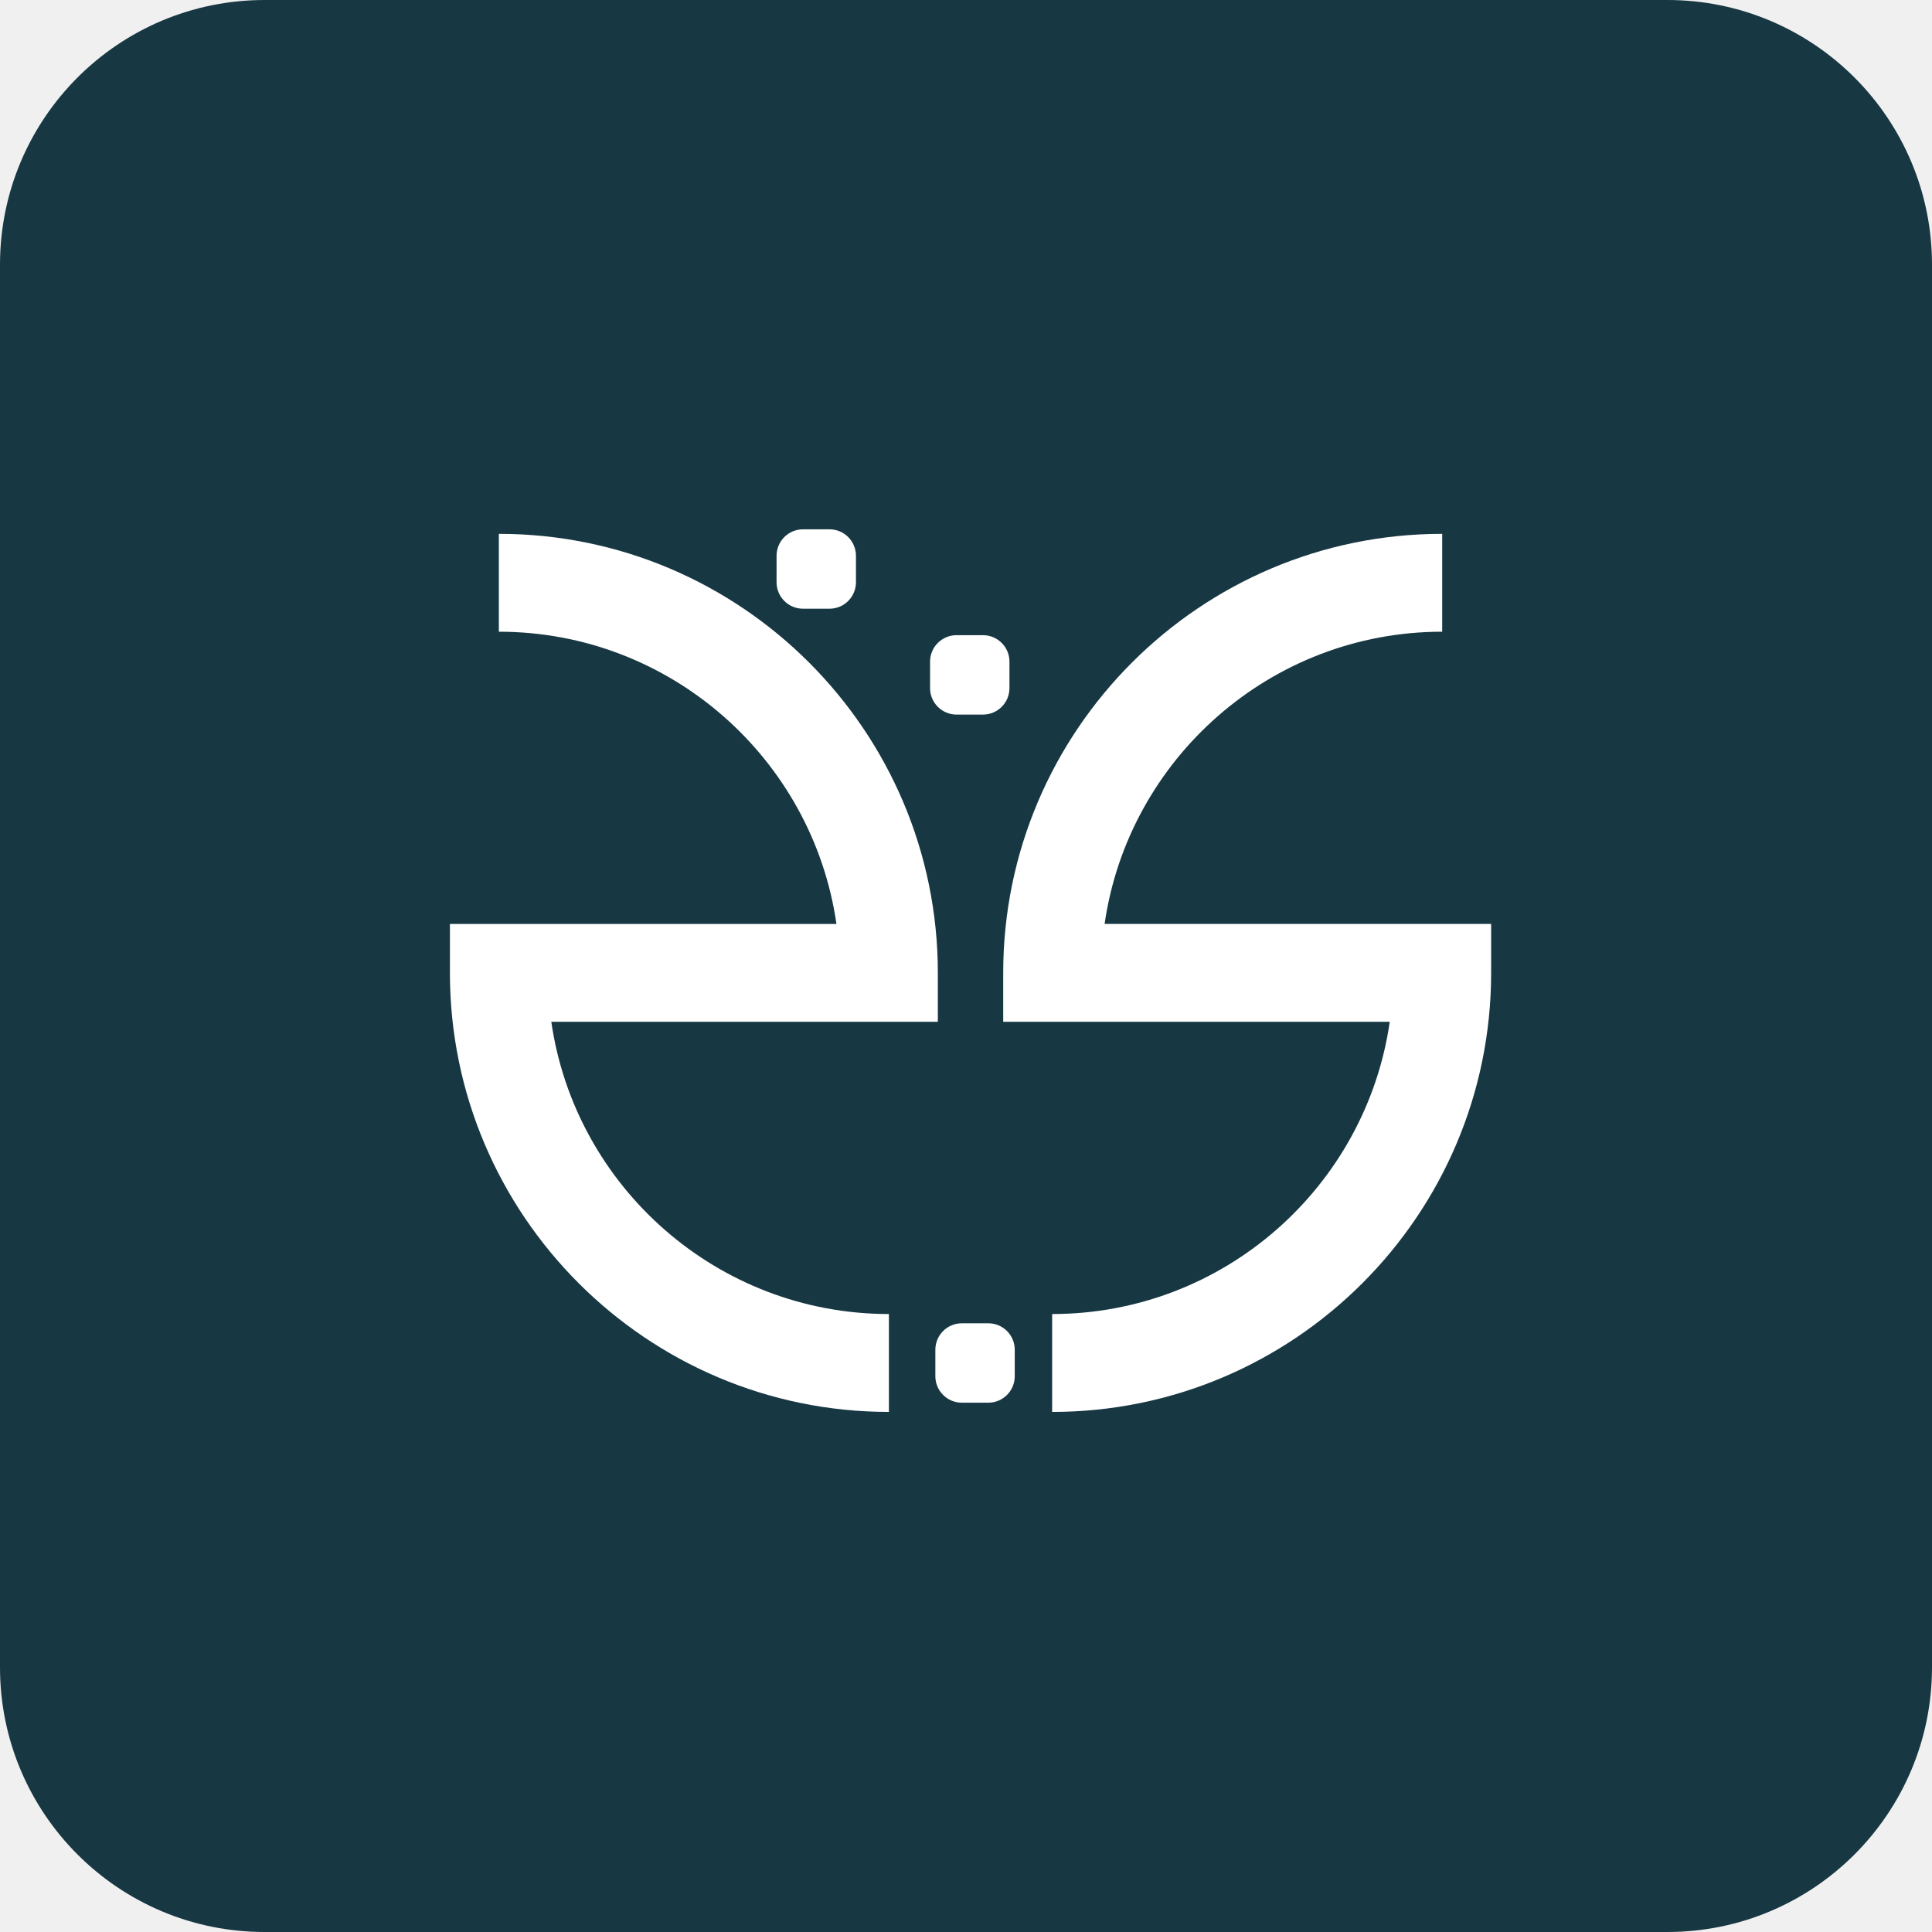
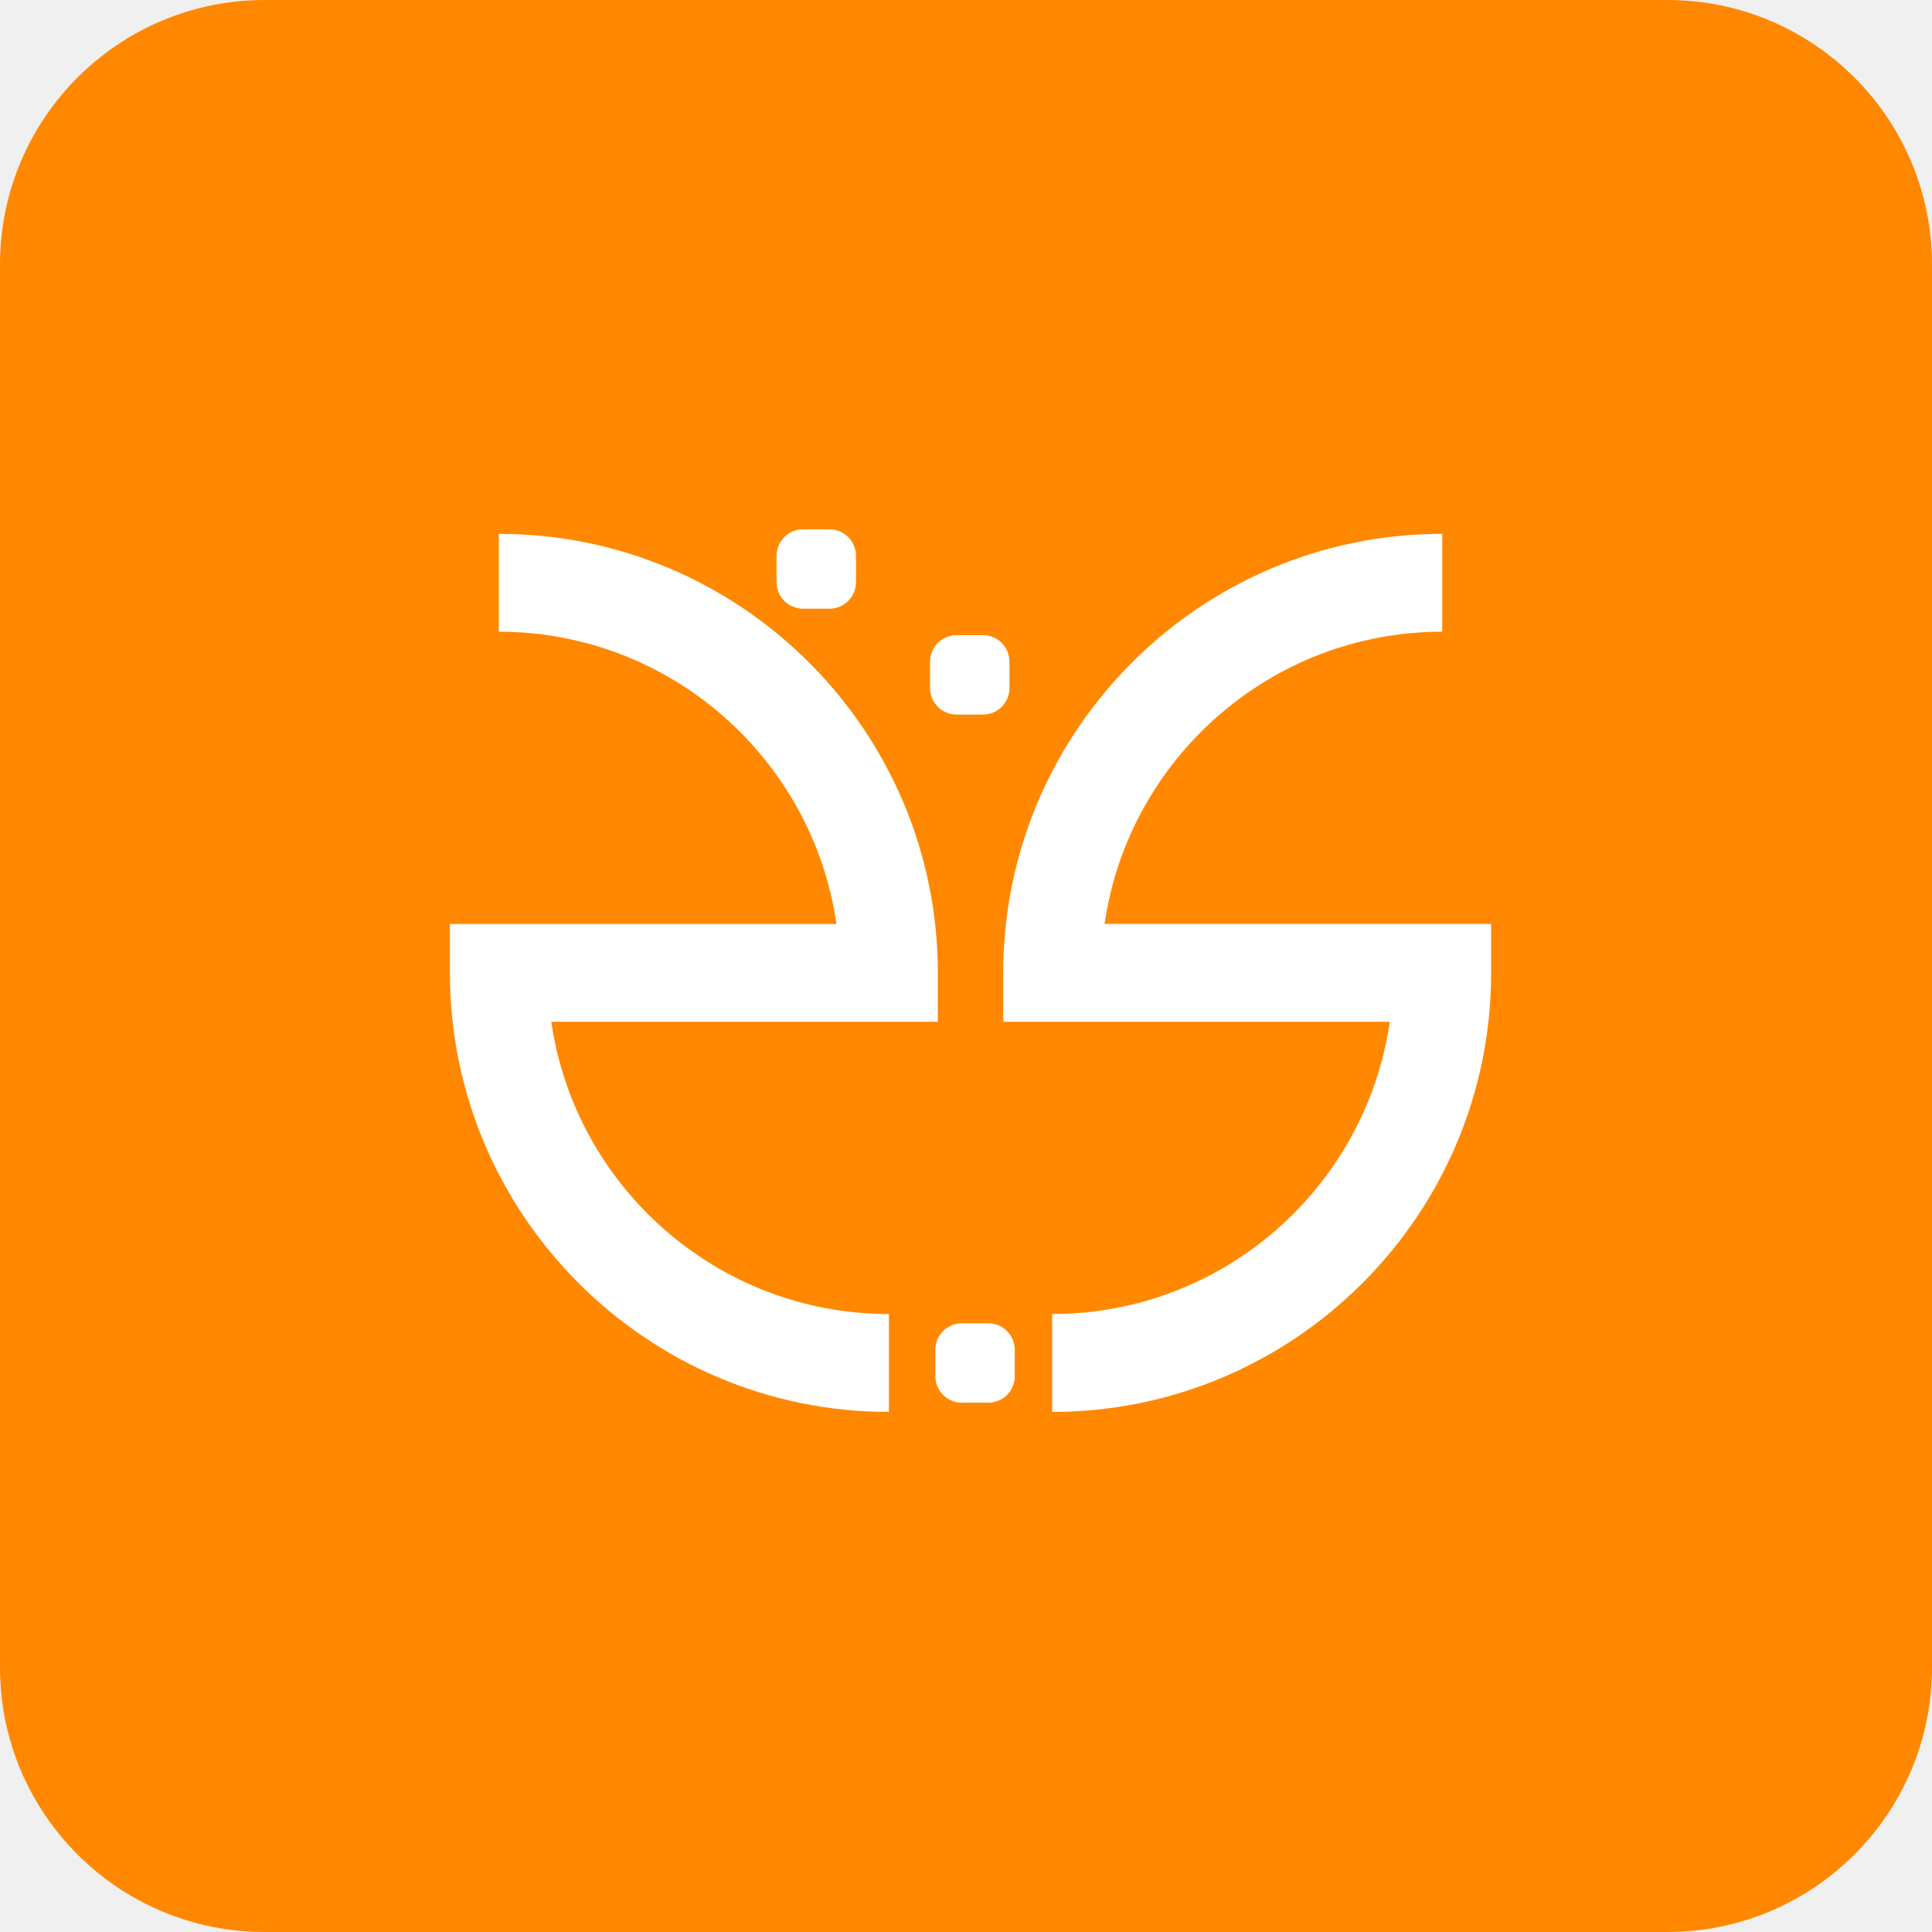
- <svg xmlns="http://www.w3.org/2000/svg" width="73" height="73" viewBox="0 0 73 73" fill="none">
-   <rect width="73" height="73" rx="10" fill="#173742" />
+ <svg xmlns="http://www.w3.org/2000/svg" width="73" height="73" viewBox="0 0 73 73" fill="none" class="w-auto h-6 shrink-0 w-auto h-10 shrink-0">
+   <rect width="73" height="73" rx="10" fill="#FF8800" />
  <path d="M39.755 49.65L39.755 53.349C48.901 53.349 56.342 45.907 56.342 36.76L56.342 34.91L41.737 34.91C42.636 28.676 48.015 23.869 54.493 23.869L54.493 20.171C45.348 20.171 37.906 27.612 37.906 36.76L37.906 38.609L52.511 38.609C51.612 44.843 46.234 49.65 39.755 49.65Z" fill="white" />
  <path d="M31.605 34.911L17 34.911L17 36.76C17 45.906 24.44 53.349 33.587 53.349L33.587 49.65C27.108 49.65 21.73 44.843 20.831 38.609L35.436 38.609L35.436 36.76C35.436 27.613 27.996 20.171 18.849 20.171L18.849 23.869C25.328 23.869 30.706 28.676 31.605 34.911Z" fill="white" />
  <path d="M36.342 53L37.342 53C37.895 53 38.342 52.552 38.342 52L38.342 51C38.342 50.448 37.895 50 37.342 50L36.342 50C35.79 50 35.342 50.448 35.342 51L35.342 52C35.342 52.552 35.79 53 36.342 53Z" fill="white" />
  <path d="M30.342 23L31.342 23C31.895 23 32.342 22.552 32.342 22L32.342 21C32.342 20.448 31.895 20 31.342 20L30.342 20C29.79 20 29.342 20.448 29.342 21L29.342 22C29.342 22.552 29.79 23 30.342 23Z" fill="white" />
  <path d="M36.142 27L37.142 27C37.695 27 38.142 26.552 38.142 26L38.142 25C38.142 24.448 37.695 24 37.142 24L36.142 24C35.59 24 35.142 24.448 35.142 25L35.142 26C35.142 26.552 35.59 27 36.142 27Z" fill="white" />
</svg>
